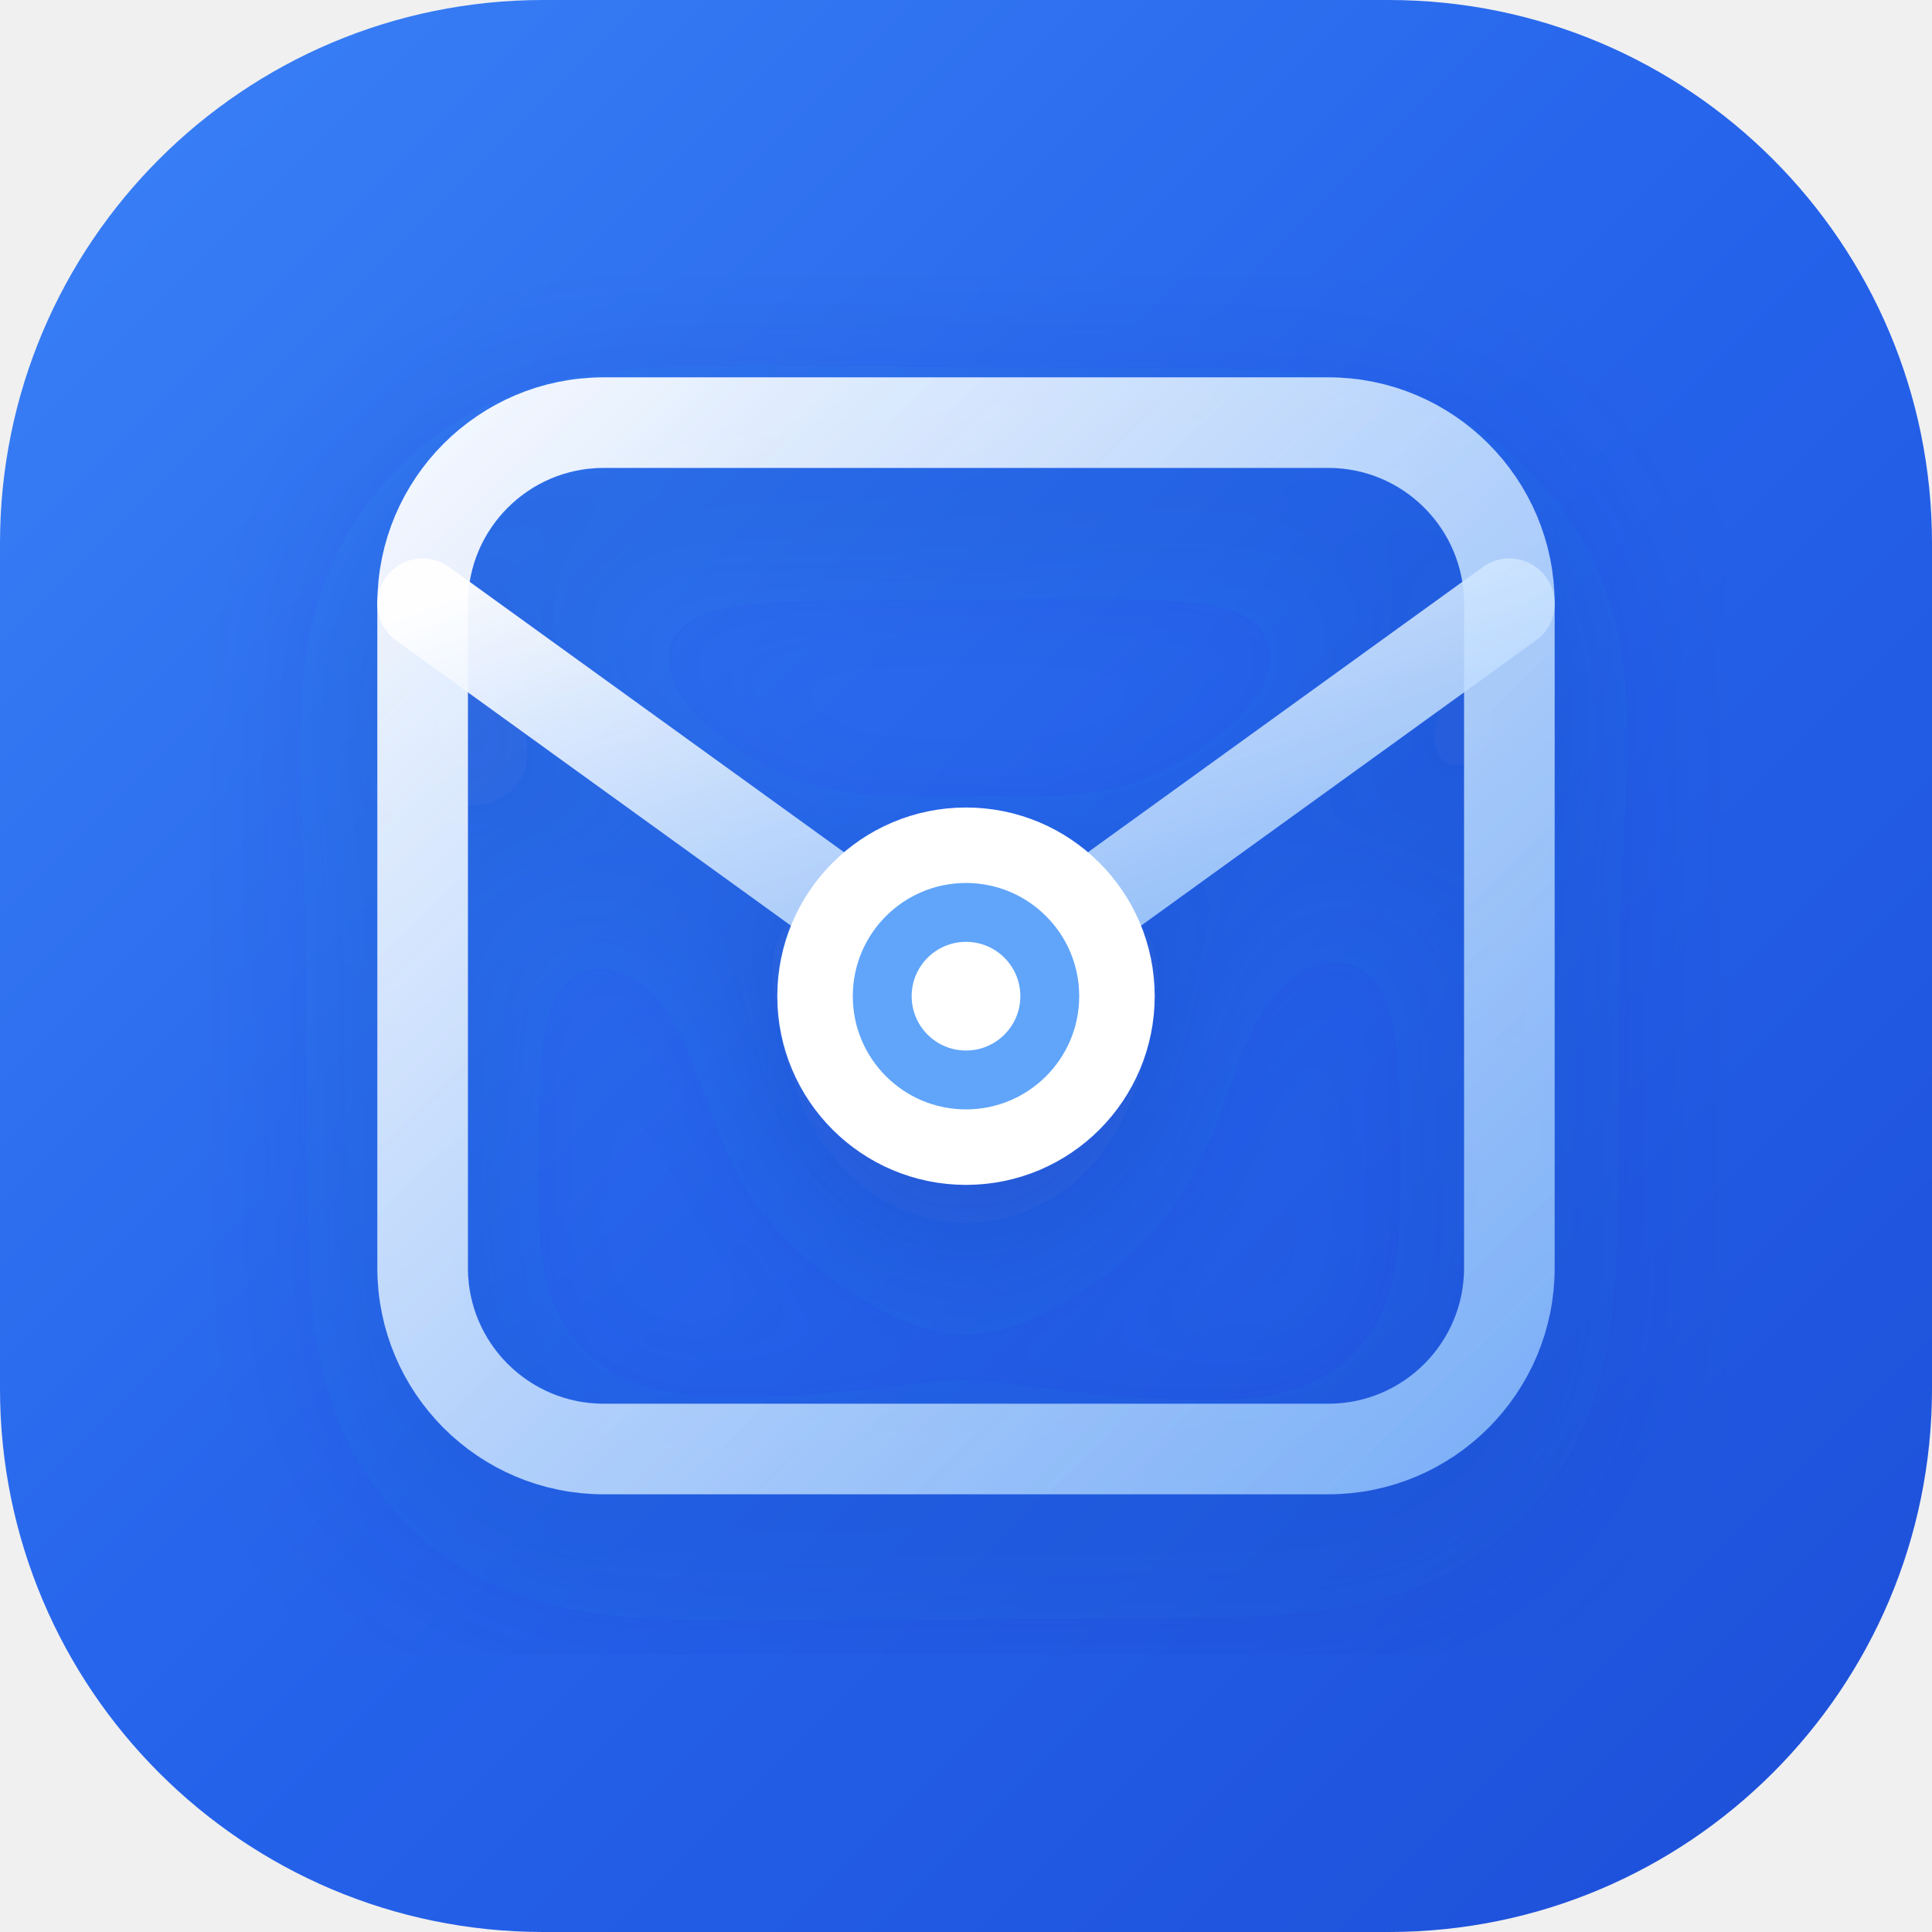
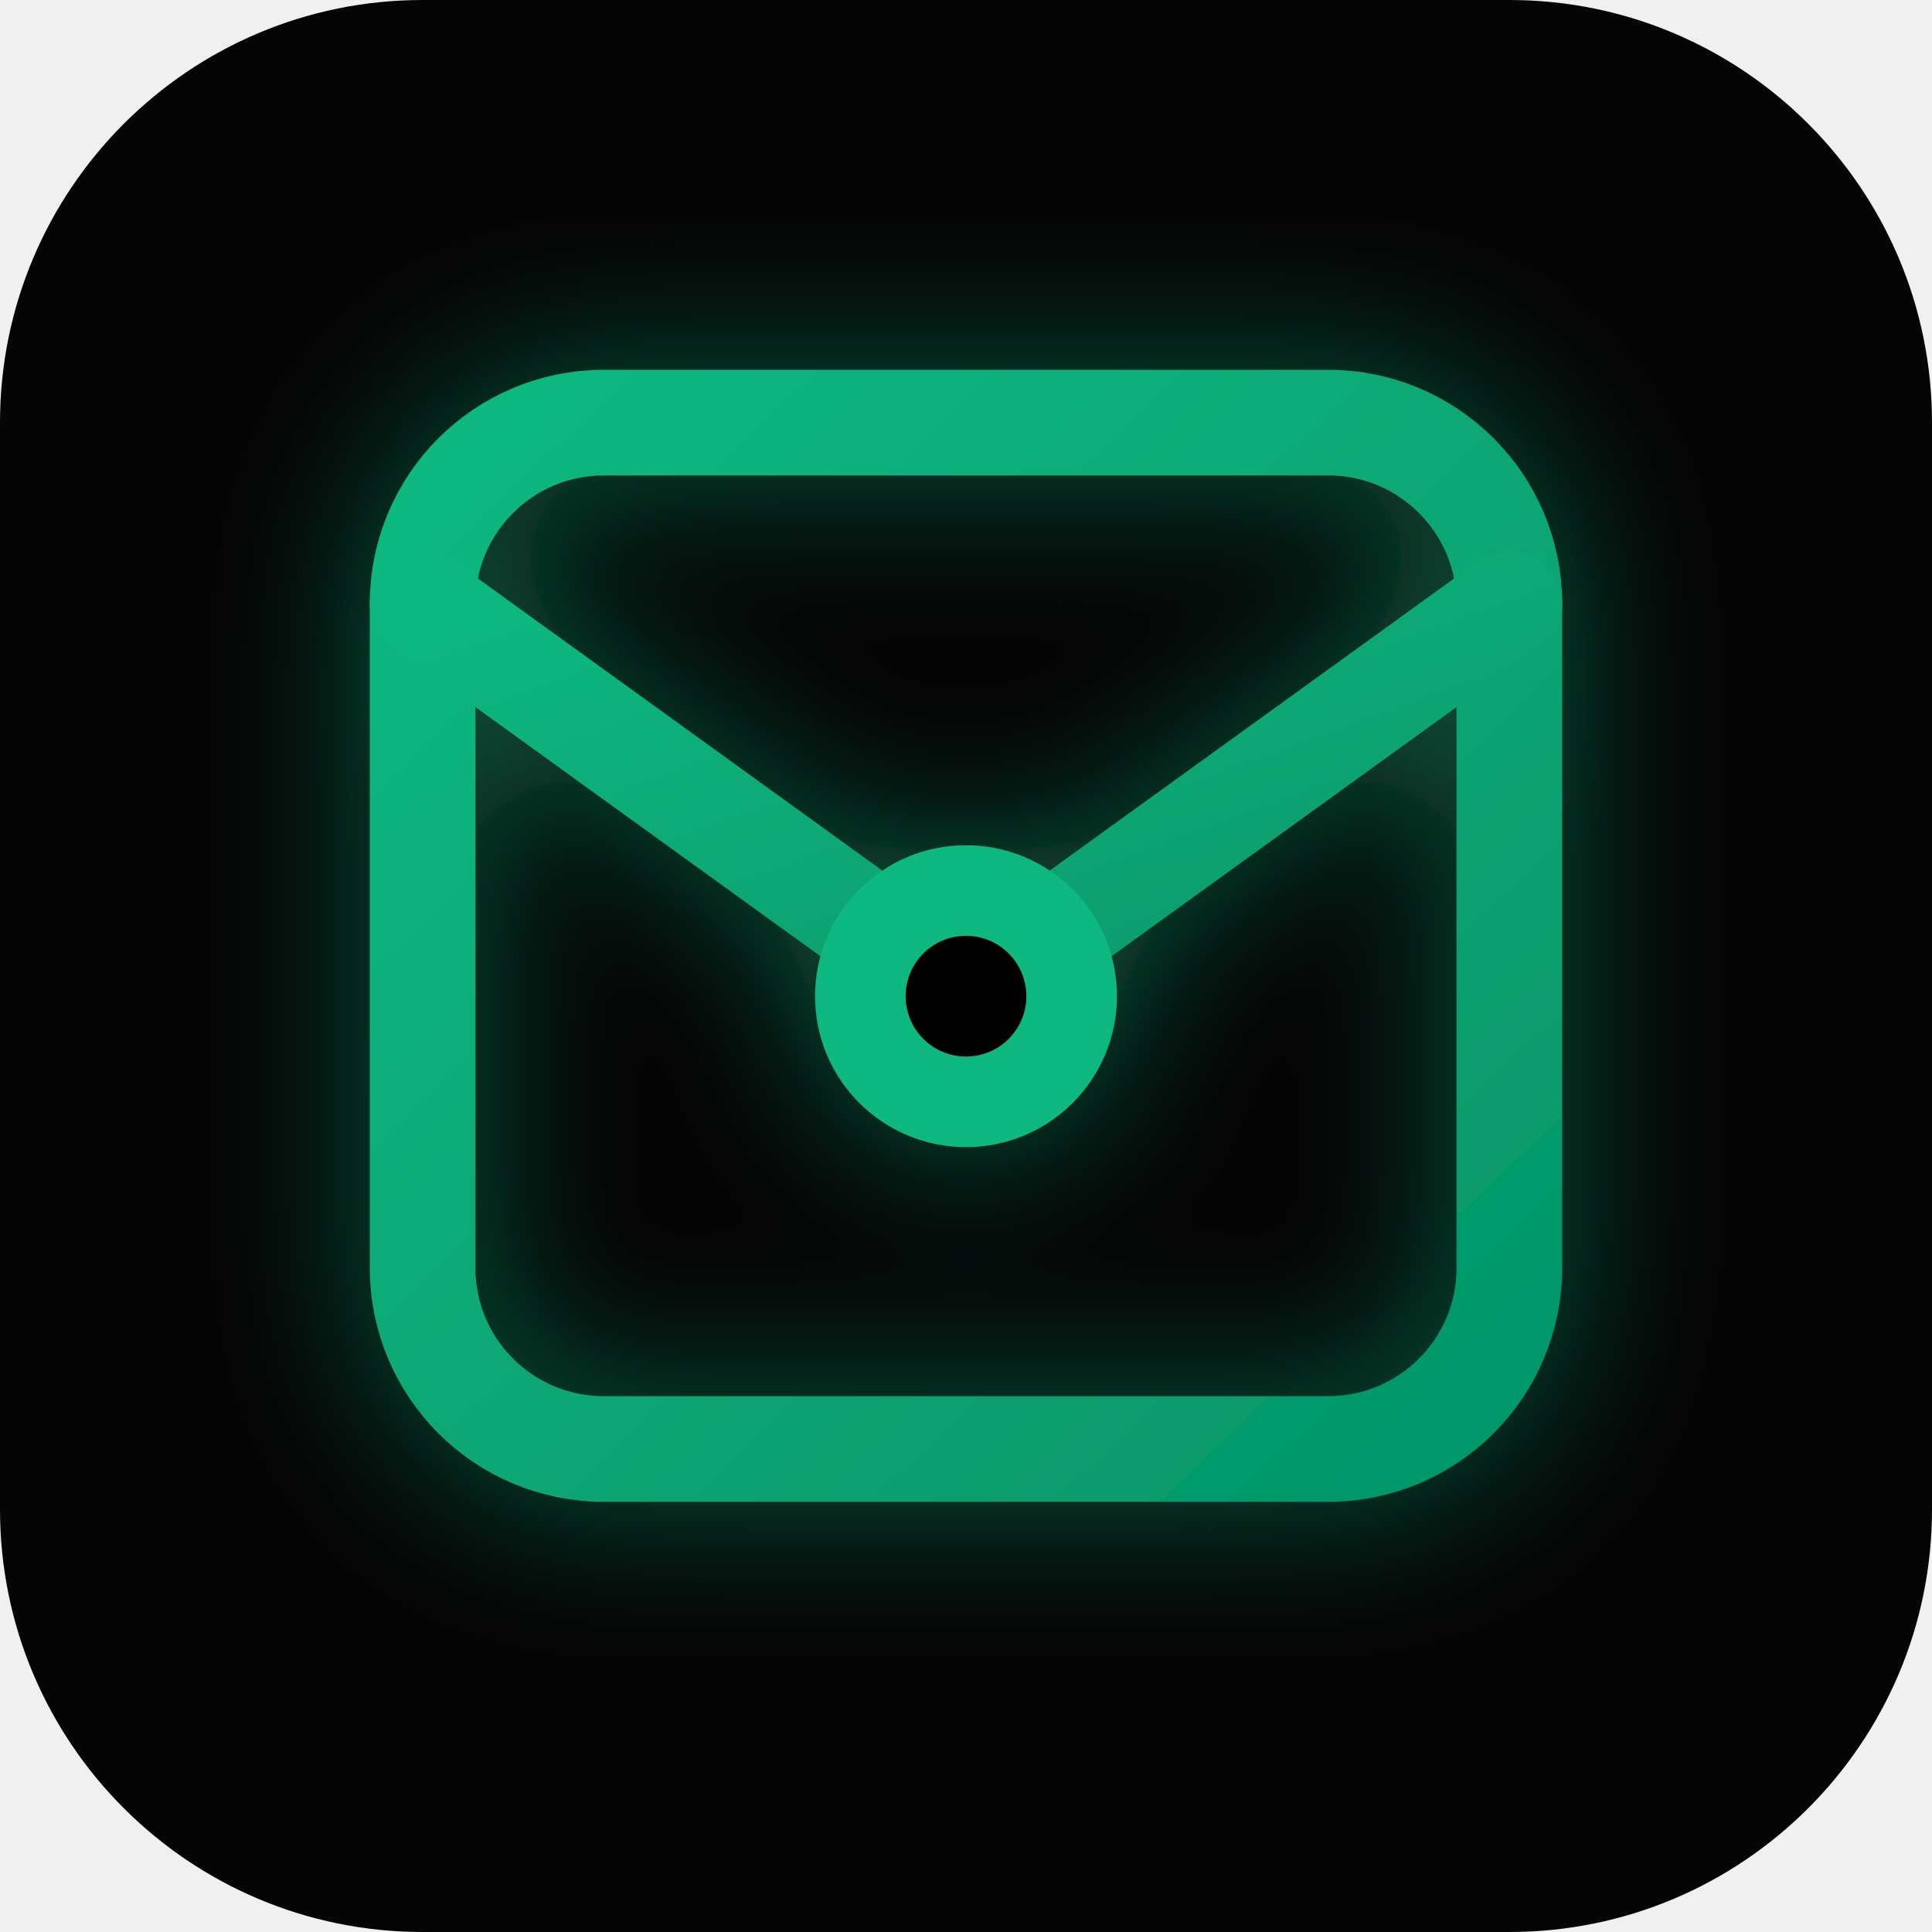
<svg xmlns="http://www.w3.org/2000/svg" viewBox="0 0 64 64" width="64" height="64">
  <defs>
-     <linearGradient id="logo-bg" x1="0%" y1="0%" x2="100%" y2="100%">
-       <stop offset="0%" stop-color="#3b82f6" />
-       <stop offset="50%" stop-color="#2563eb" />
-       <stop offset="100%" stop-color="#1d4ed8" />
+     <linearGradient id="em-glow" x1="0%" y1="0%" x2="100%" y2="100%">
+       <stop offset="0%" stop-color="#10b981" />
+       <stop offset="100%" stop-color="#059669" />
    </linearGradient>
-     <linearGradient id="glow-grad" x1="0%" y1="0%" x2="100%" y2="100%">
-       <stop offset="0%" stop-color="#ffffff" stop-opacity="0.95" />
-       <stop offset="100%" stop-color="#93c5fd" stop-opacity="0.8" />
-     </linearGradient>
-     <filter id="subtle-shadow" x="-20%" y="-20%" width="140%" height="140%">
-       <feDropShadow dx="0" dy="2" stdDeviation="3" flood-color="#1e3a8a" flood-opacity="0.25" />
+     <filter id="glow" x="-20%" y="-20%" width="140%" height="140%">
+       <feDropShadow dx="0" dy="0" stdDeviation="2.5" flood-color="#10b981" flood-opacity="0.5" />
    </filter>
  </defs>
-   <rect width="64" height="64" rx="18" fill="url(#logo-bg)" />
-   <g filter="url(#subtle-shadow)">
-     <path d="M14 20C14 16.686 16.686 14 20 14H44C47.314 14 50 16.686 50 20V42C50 45.314 47.314 48 44 48H20C16.686 48 14 45.314 14 42V20Z" fill="none" stroke="url(#glow-grad)" stroke-width="3" stroke-linecap="round" stroke-linejoin="round" />
-     <path d="M14 20L32 33L50 20" fill="none" stroke="url(#glow-grad)" stroke-width="3" stroke-linecap="round" stroke-linejoin="round" />
-     <circle cx="32" cy="33" r="5" fill="#60a5fa" stroke="#ffffff" stroke-width="2.5" />
-     <circle cx="32" cy="33" r="1.8" fill="#ffffff" />
+   <rect width="64" height="64" rx="14" fill="#050505" />
+   <g filter="url(#glow)">
+     <path d="M14 20C14 16.686 16.686 14 20 14H44C47.314 14 50 16.686 50 20V42C50 45.314 47.314 48 44 48H20C16.686 48 14 45.314 14 42V20Z" fill="none" stroke="url(#em-glow)" stroke-width="3.5" stroke-linecap="round" stroke-linejoin="round" />
+     <path d="M14 20L32 33L50 20" fill="none" stroke="url(#em-glow)" stroke-width="3.5" stroke-linecap="round" stroke-linejoin="round" />
+     <circle cx="32" cy="33" r="5" fill="#10b981" />
+     <circle cx="32" cy="33" r="2" fill="#050505" />
  </g>
</svg>
